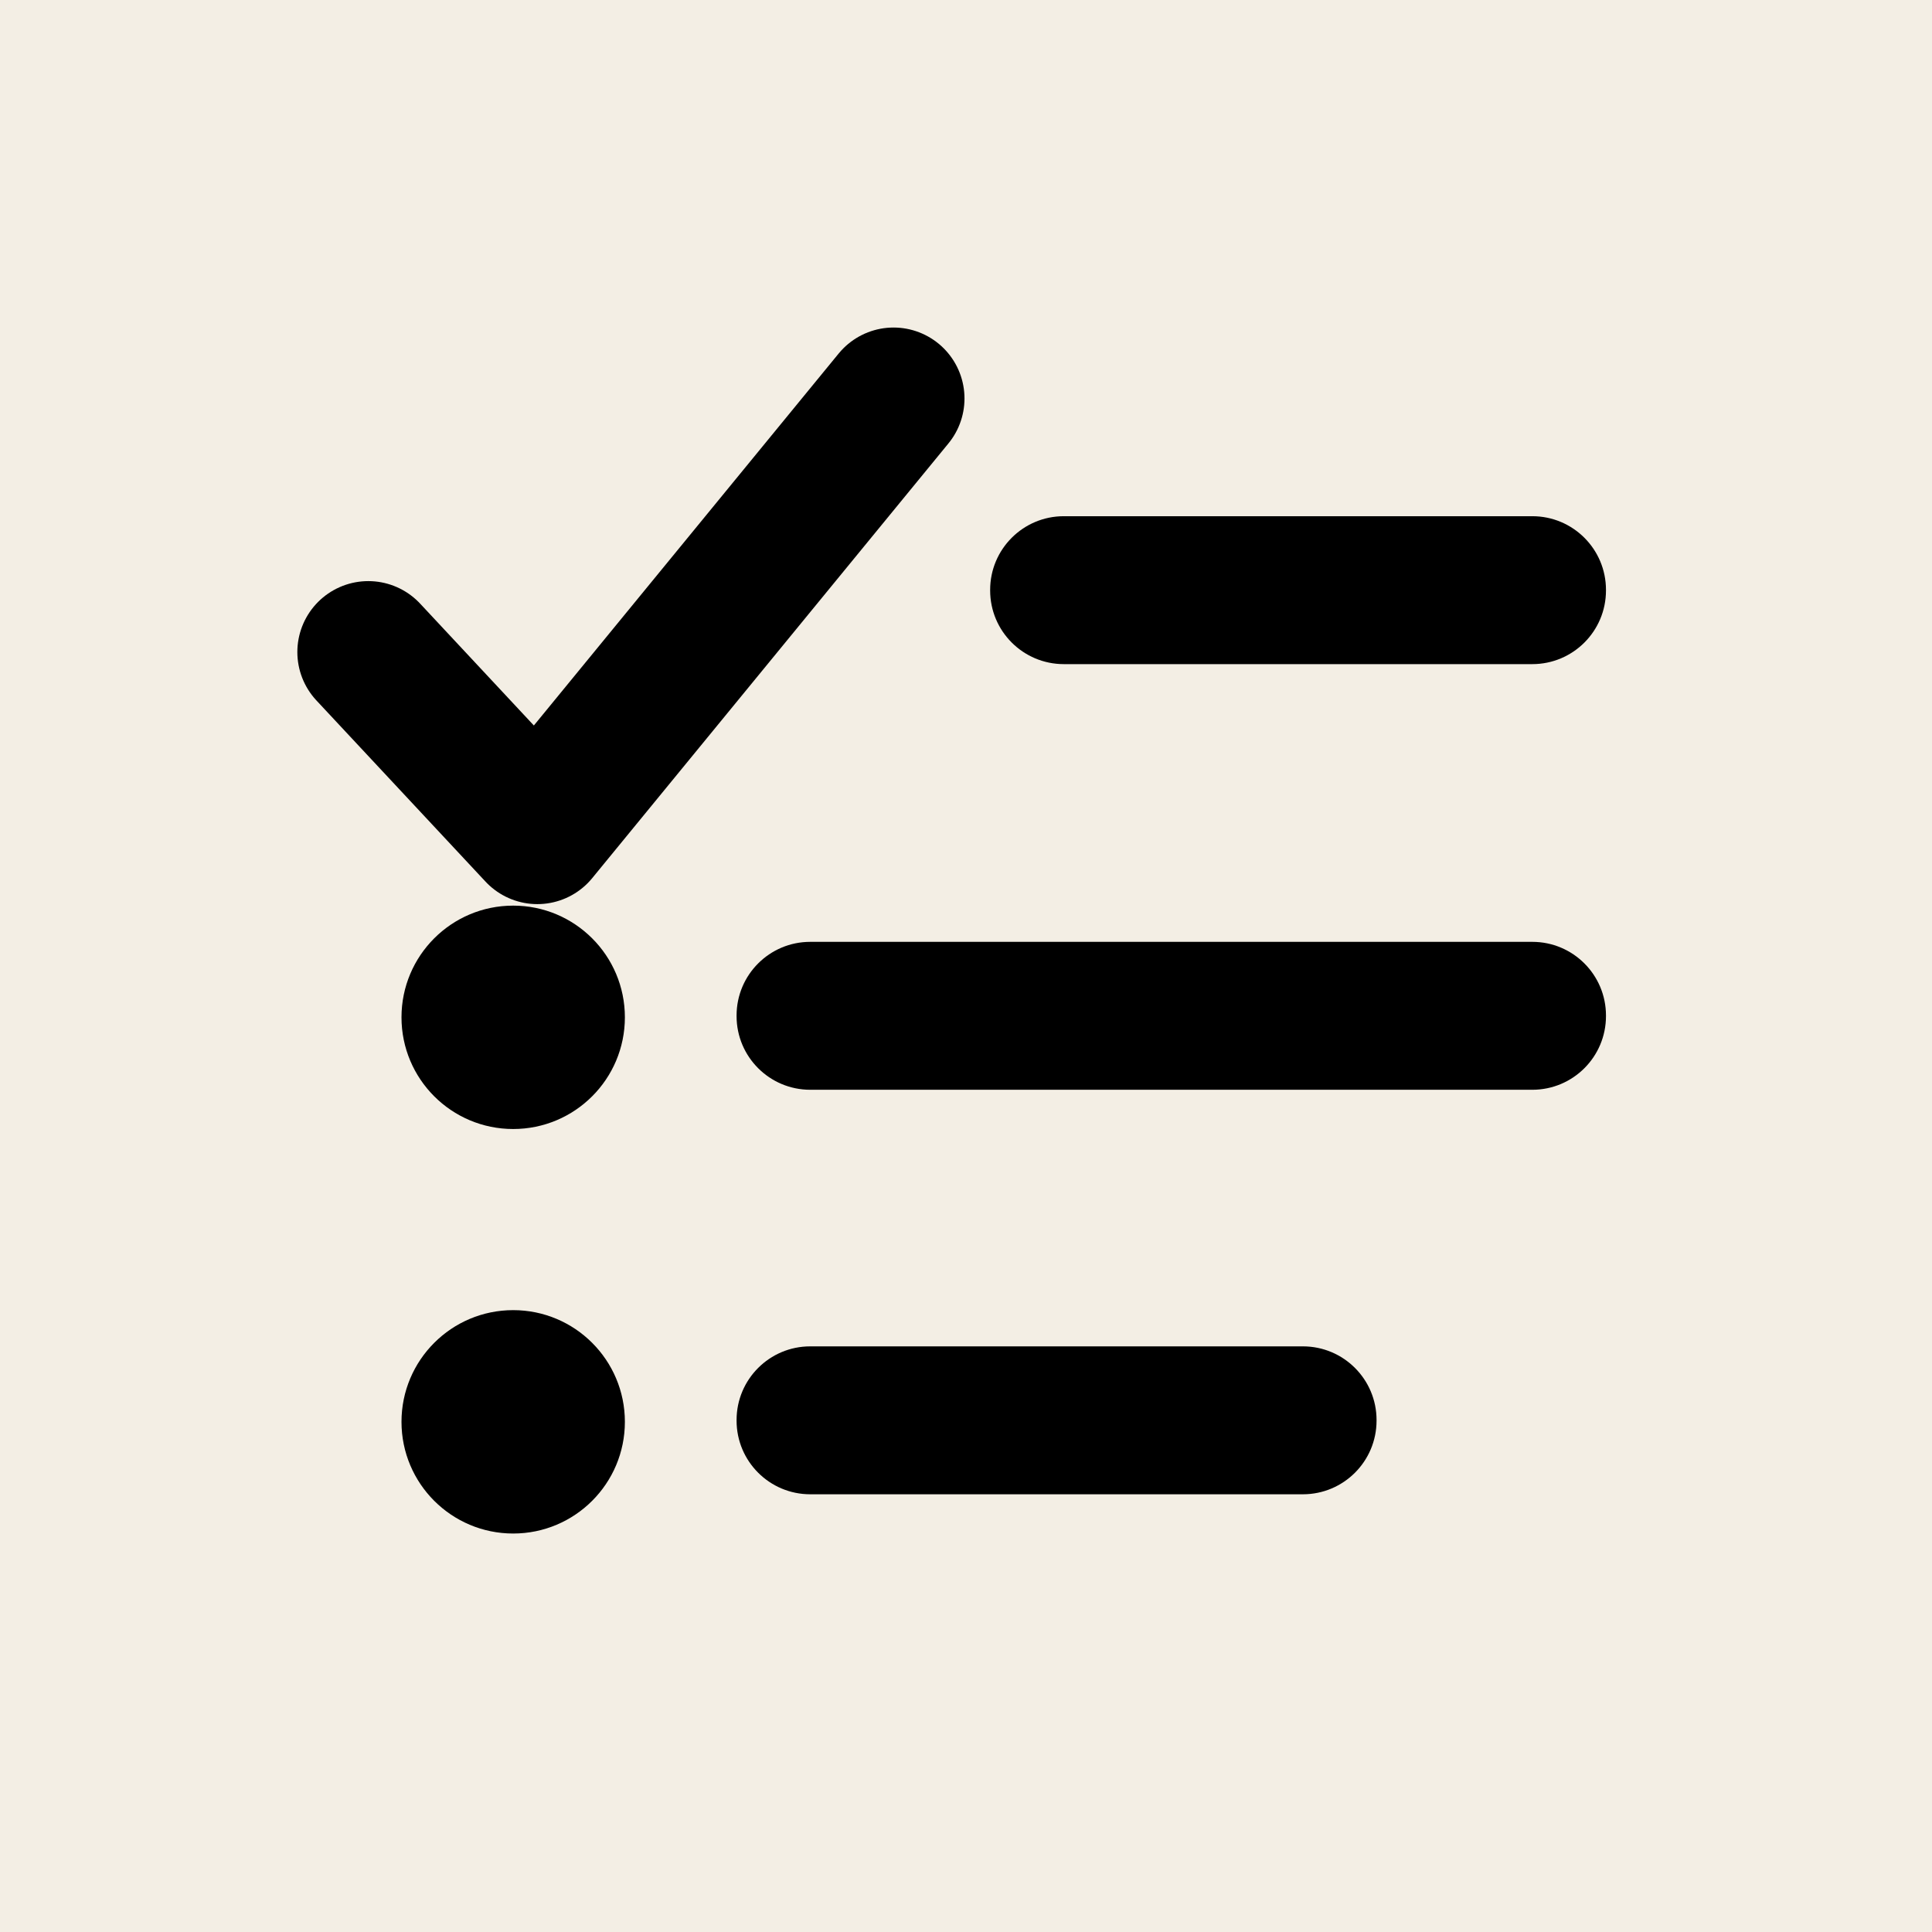
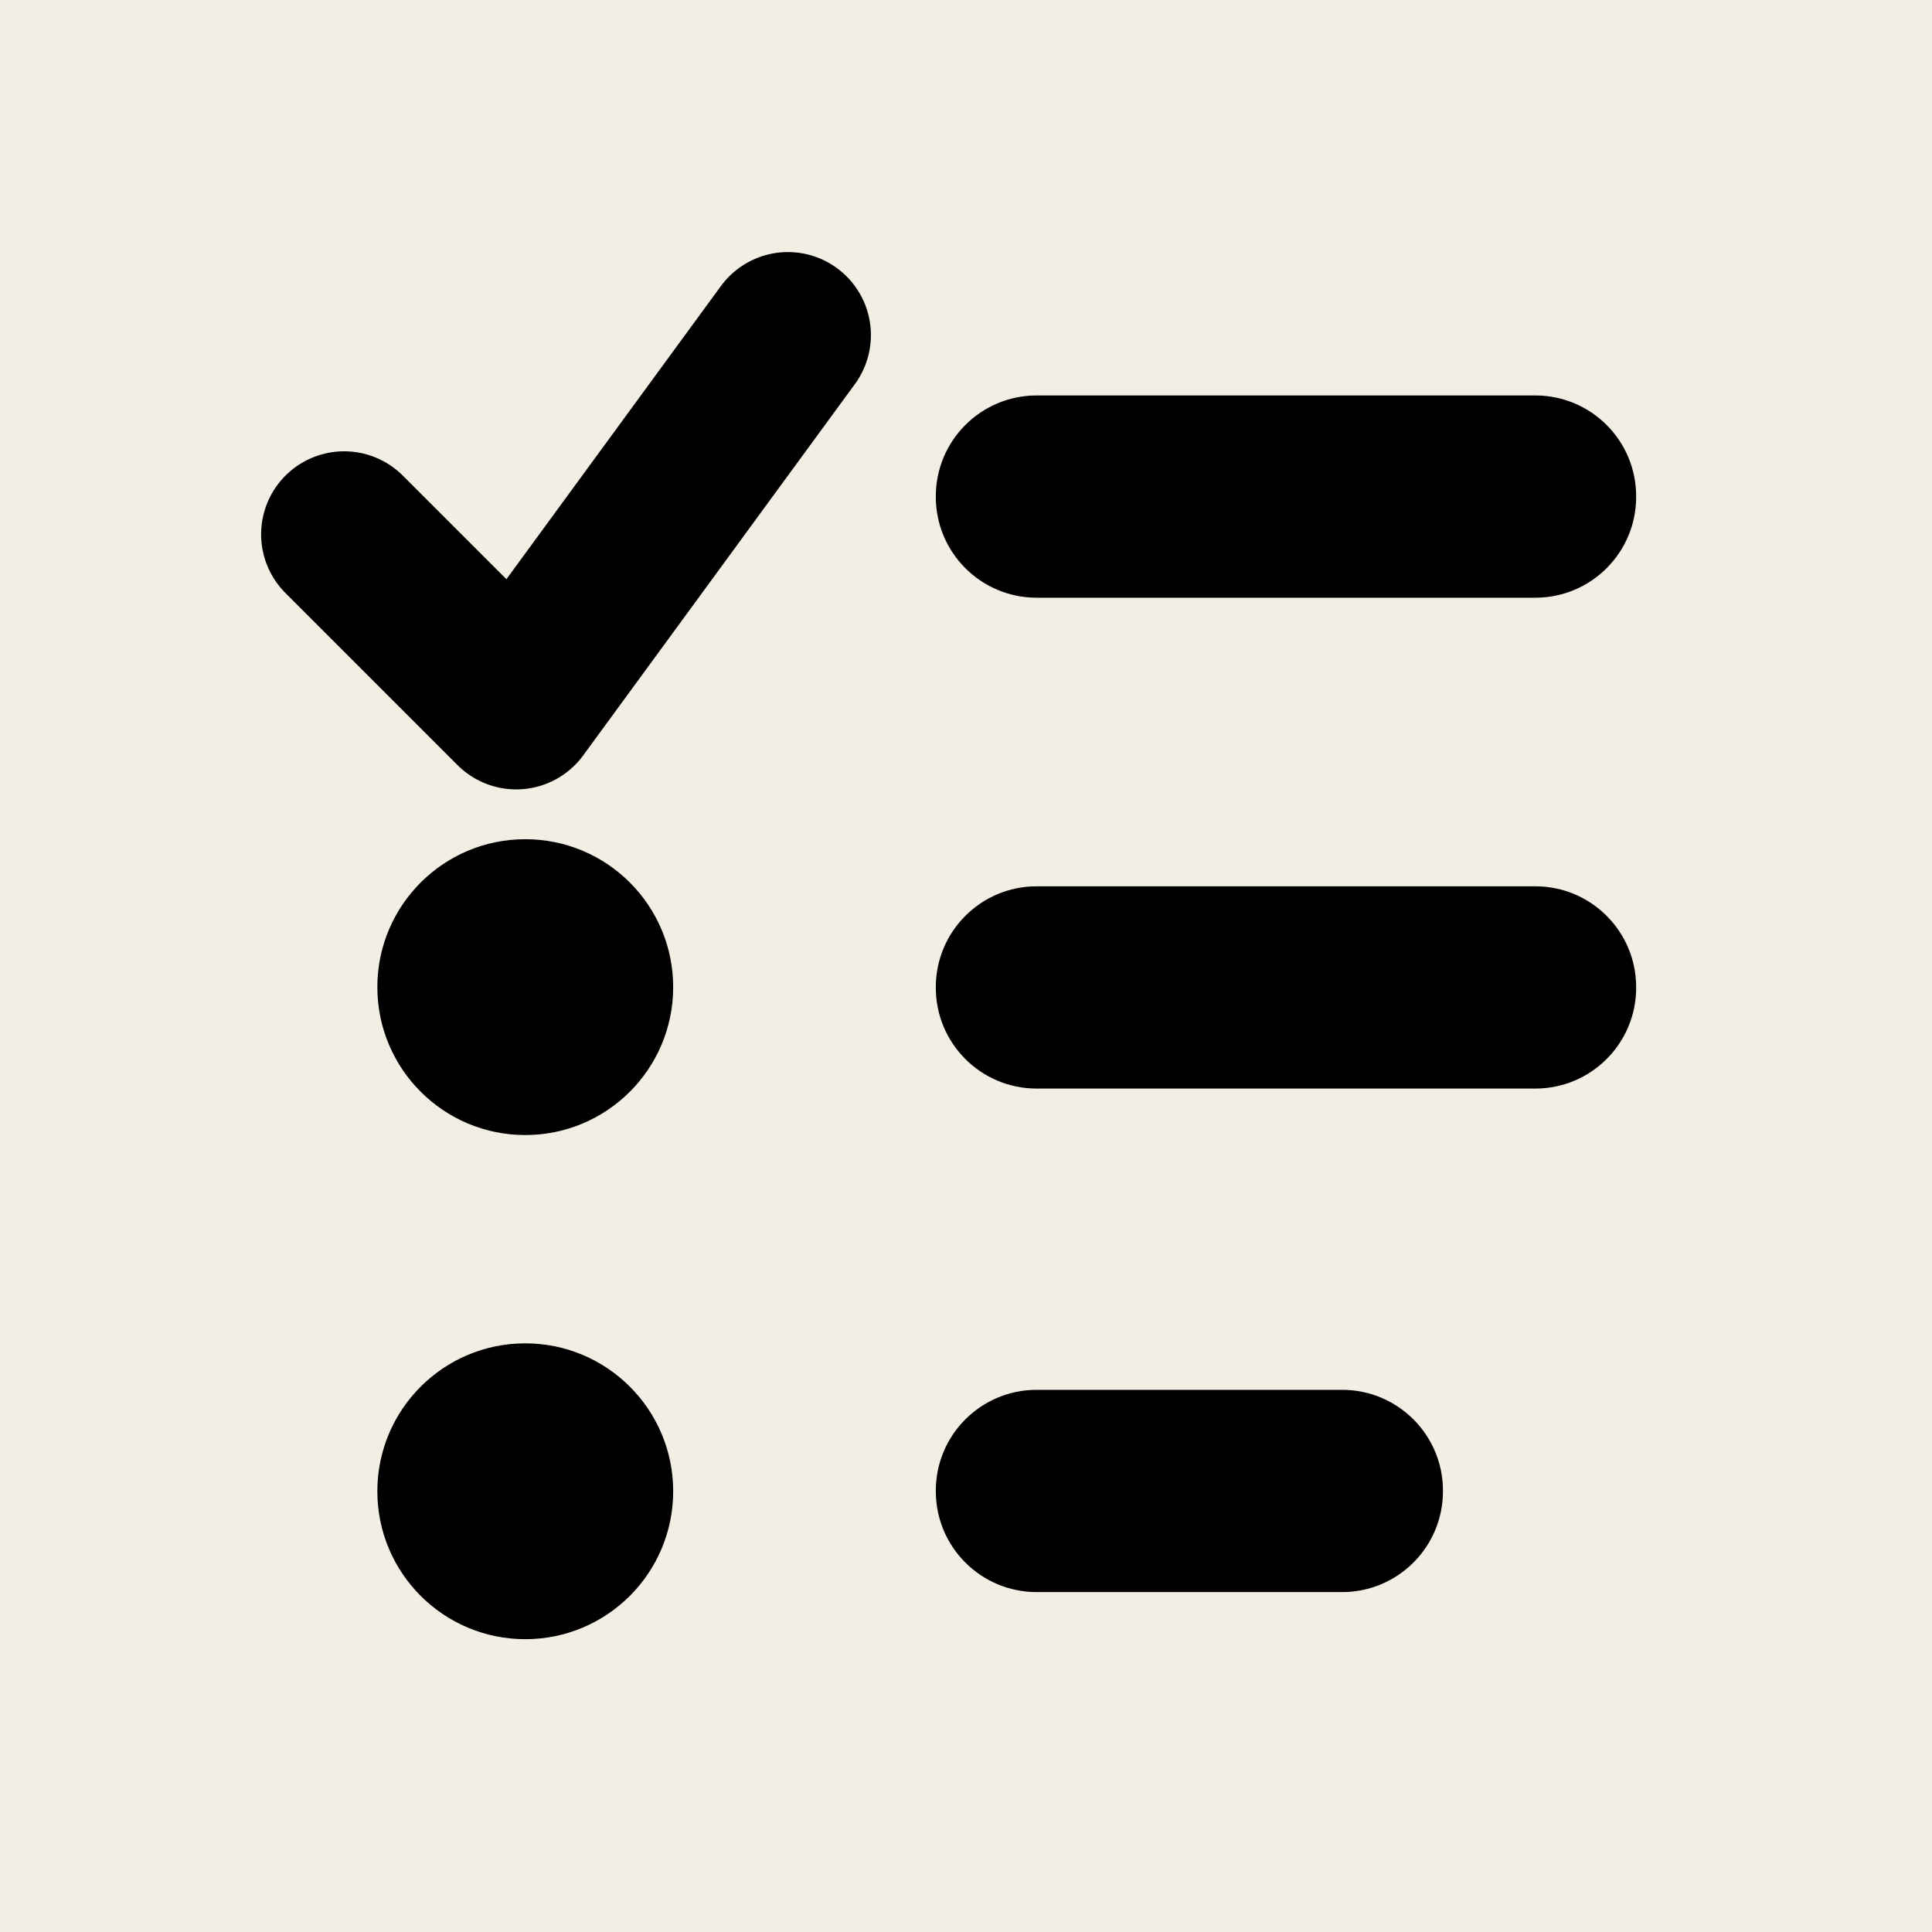
<svg xmlns="http://www.w3.org/2000/svg" viewBox="0 0 32 32">
  <rect width="32" height="32" fill="#F3EEE4" />
  <g fill="#1C1915">
-     <path d="M6.1 10.8 L8.9 13.8 L14.8 6.6" fill="none" stroke="currentColor" stroke-width="2.35" stroke-linecap="round" stroke-linejoin="round" />
-     <rect x="16.4" y="8.55" width="10.2" height="2.45" rx="1.22" fill="currentColor" />
-     <circle cx="8.5" cy="16.85" r="1.85" fill="currentColor" />
-     <rect x="12.2" y="15.6" width="14.4" height="2.45" rx="1.22" fill="currentColor" />
-     <circle cx="8.5" cy="23.55" r="1.85" fill="currentColor" />
-     <rect x="12.2" y="22.3" width="10.6" height="2.45" rx="1.22" fill="currentColor" />
+     <path d="M5.7 8.85 L8.55 11.7 L13.05 5.55" fill="none" stroke="currentColor" stroke-width="2.75" stroke-linecap="round" stroke-linejoin="round" />
+     <rect x="15.5" y="6.55" width="11.6" height="3.35" rx="1.67" fill="currentColor" />
+     <circle cx="8.7" cy="16.35" r="2.45" fill="currentColor" />
+     <rect x="15.5" y="14.68" width="11.6" height="3.35" rx="1.67" fill="currentColor" />
+     <circle cx="8.7" cy="24.7" r="2.45" fill="currentColor" />
+     <rect x="15.5" y="23.02" width="8.4" height="3.35" rx="1.67" fill="currentColor" />
  </g>
</svg>
